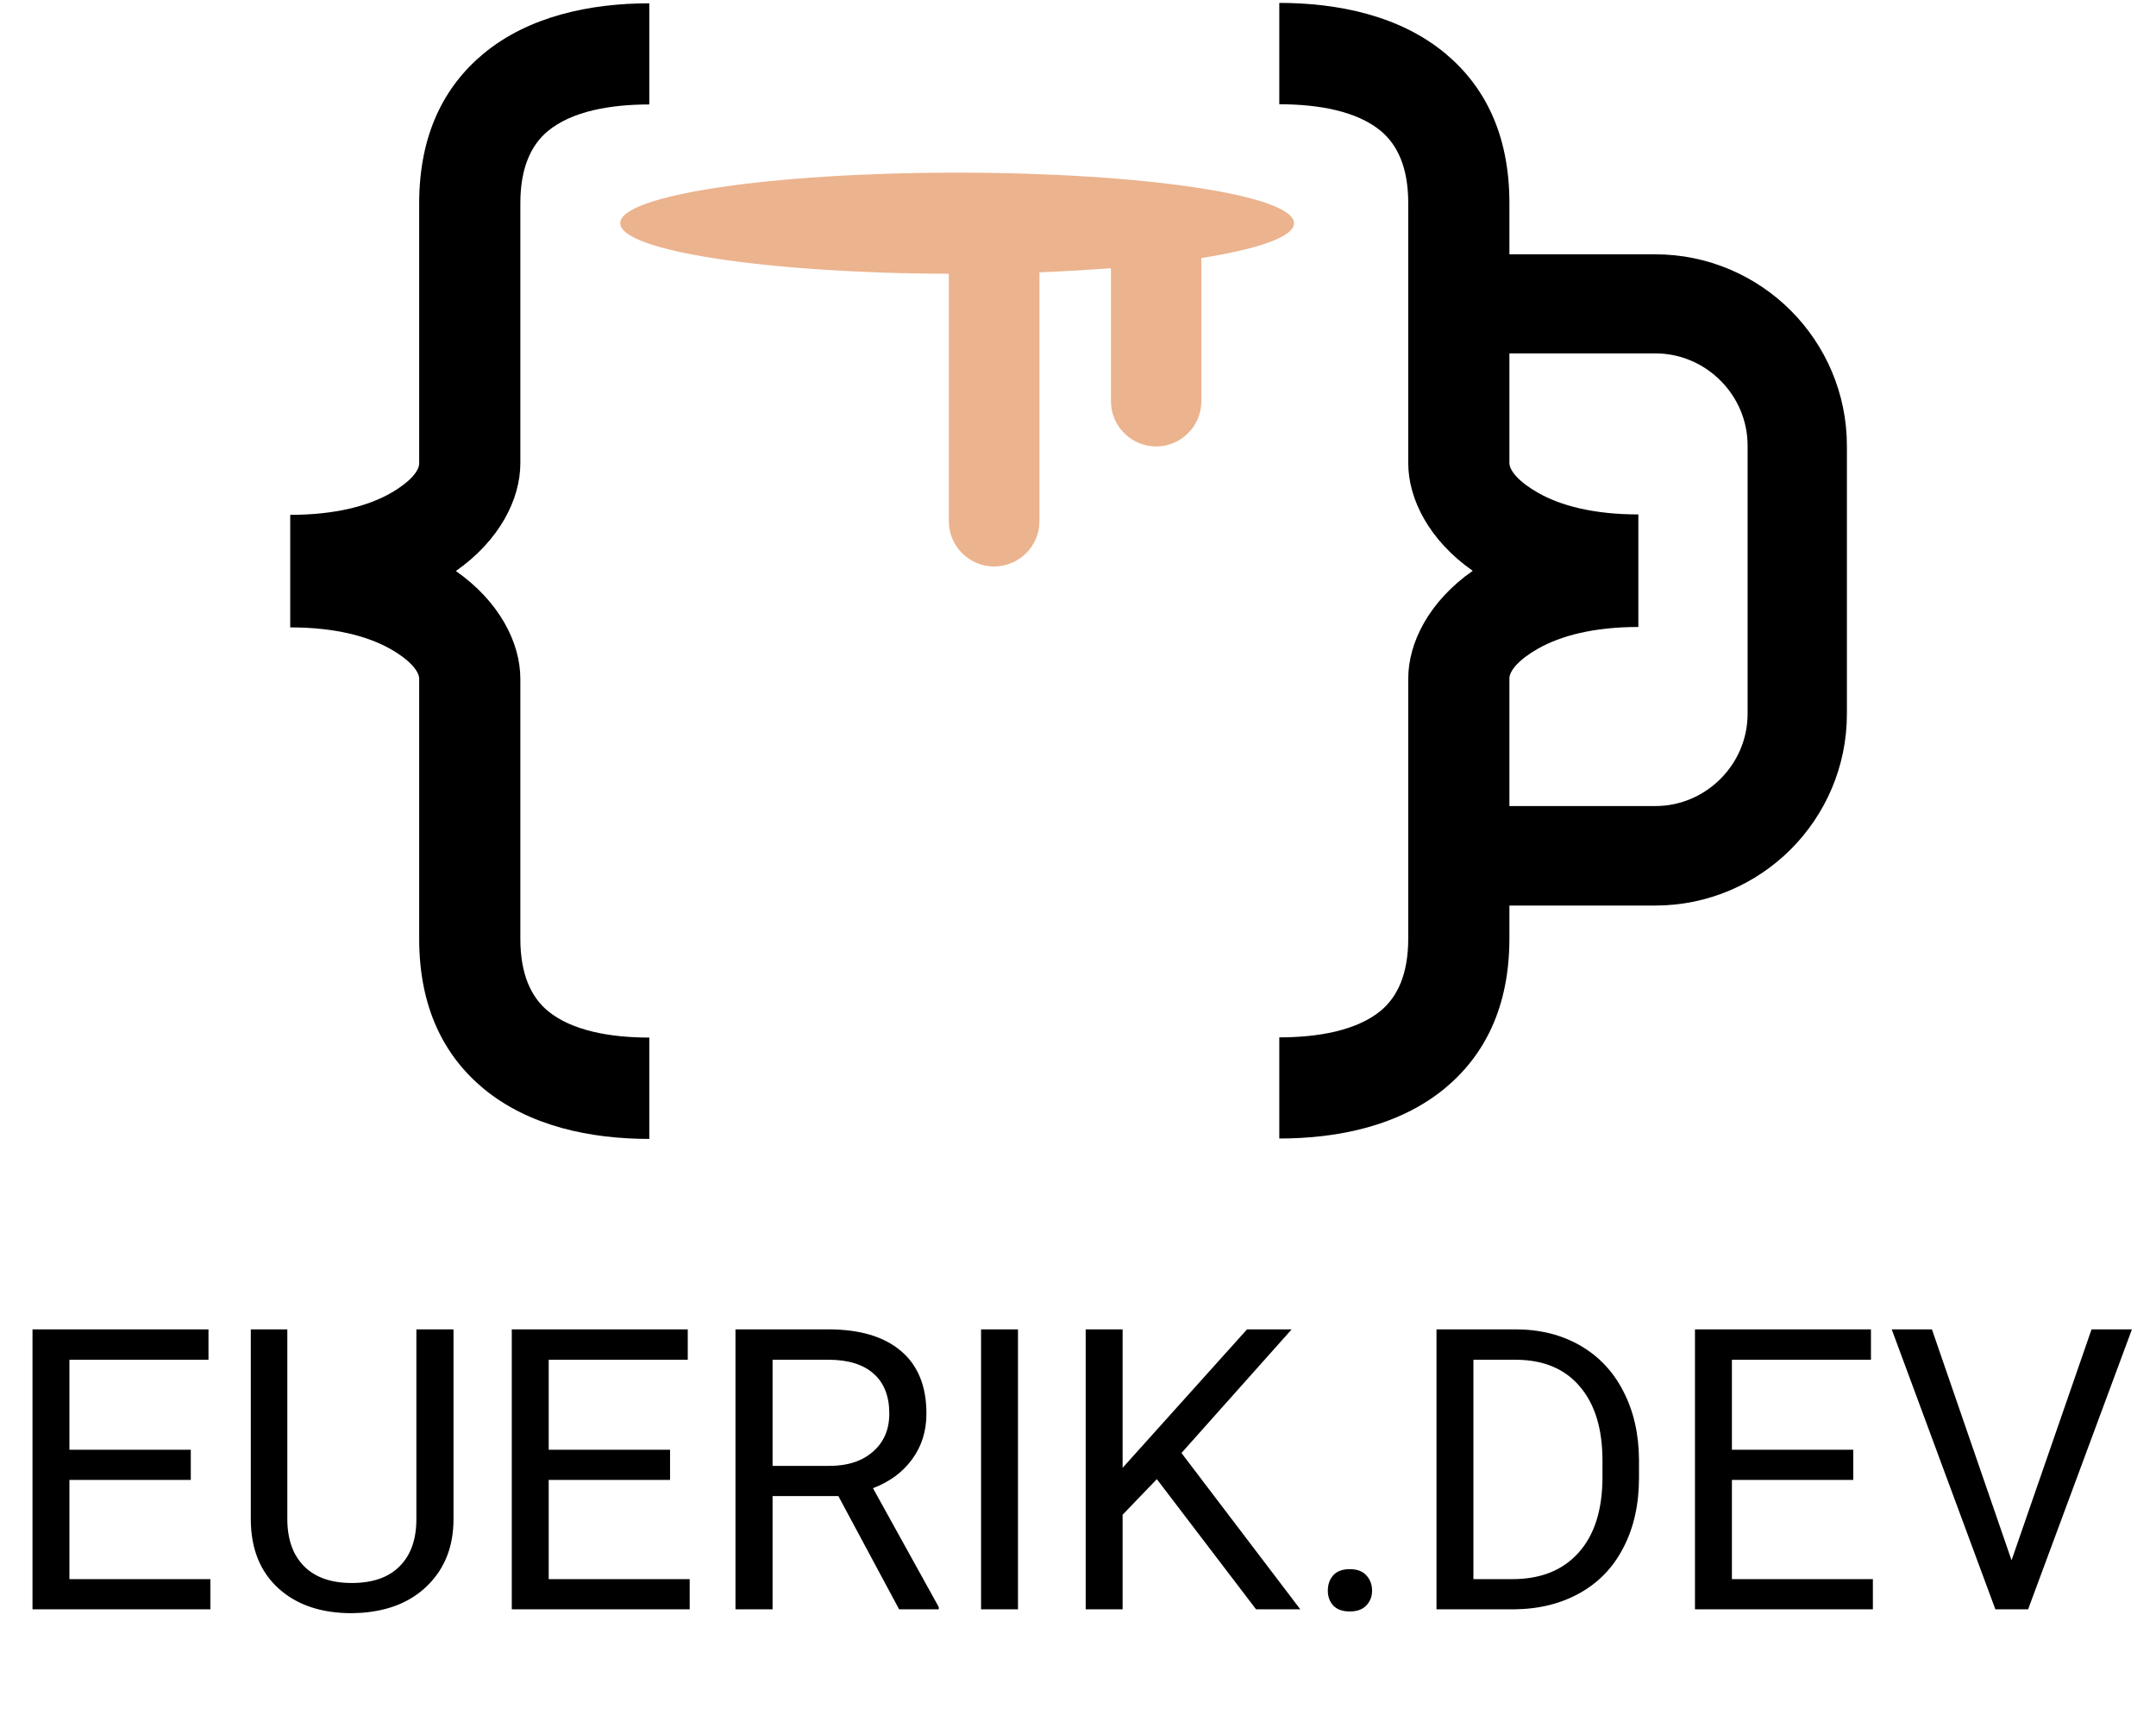
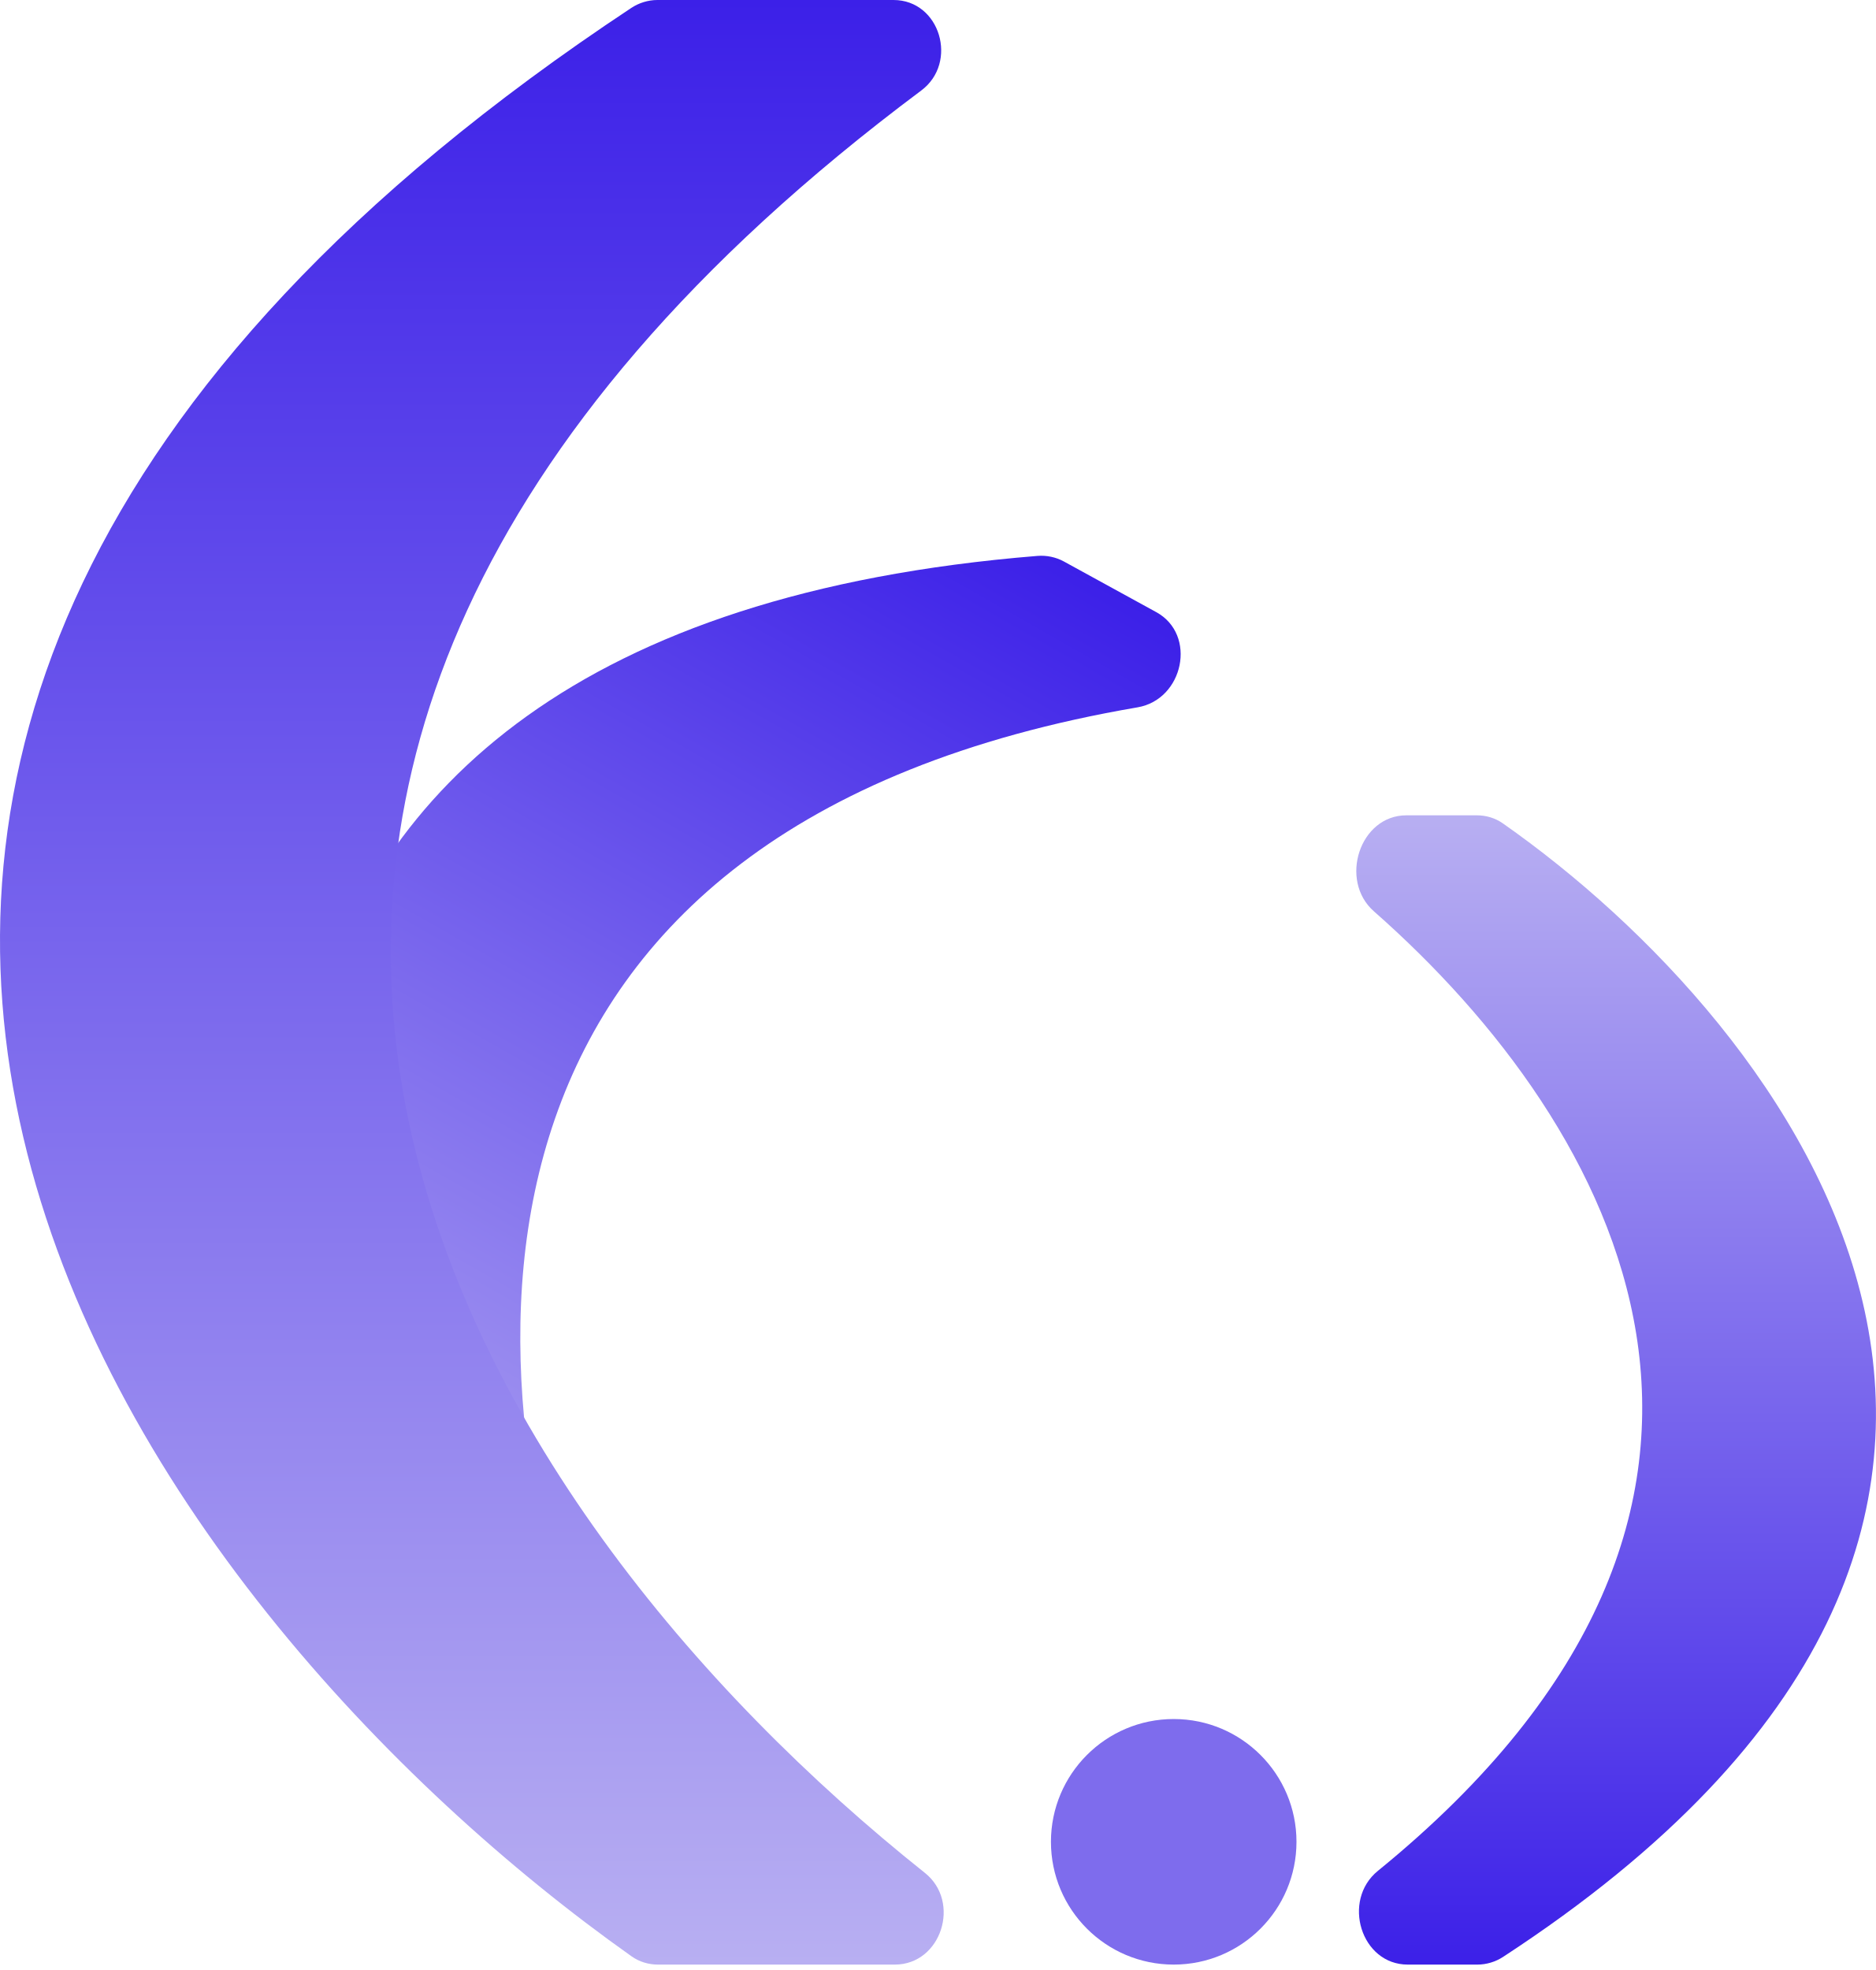
- <svg xmlns="http://www.w3.org/2000/svg" width="104" height="83" viewBox="0 0 104 83" fill="none">
-   <path fill-rule="evenodd" clip-rule="evenodd" d="M31.32 5.04C29.45 5.04 27.59 5.36 26.42 6.33C25.62 7 25.1 8.09 25.1 9.81V22.35C25.1 24.09 24.09 26.08 21.99 27.55C24.09 29.02 25.1 31.01 25.1 32.75V45.29C25.1 47.01 25.62 48.1 26.42 48.77C27.59 49.74 29.46 50.06 31.32 50.06V54.95C28.49 54.95 25.51 54.34 23.31 52.51C21.44 50.95 20.22 48.64 20.22 45.29V32.75C20.22 32.39 19.77 31.84 18.83 31.31C17.75 30.7 16.17 30.27 14 30.27V29.72V25.39V24.84C16.17 24.84 17.76 24.41 18.83 23.8C19.77 23.27 20.22 22.72 20.22 22.36V9.82C20.22 6.47 21.44 4.16 23.31 2.6C25.51 0.77 28.49 0.16 31.32 0.16V5.04Z" fill="black" />
-   <path fill-rule="evenodd" clip-rule="evenodd" d="M61.71 54.93C64.54 54.93 67.52 54.32 69.72 52.49C71.59 50.93 72.81 48.62 72.81 45.27V32.73C72.81 32.37 73.26 31.82 74.2 31.29C75.28 30.68 76.86 30.25 79.03 30.25V29.7V25.37V24.82C76.86 24.82 75.27 24.39 74.2 23.78C73.26 23.25 72.81 22.7 72.81 22.34V9.8C72.81 6.45 71.59 4.14 69.72 2.58C67.52 0.75 64.54 0.14 61.71 0.14V5.03C63.58 5.03 65.44 5.35 66.61 6.32C67.41 6.99 67.93 8.08 67.93 9.8V22.34C67.93 24.08 68.94 26.07 71.04 27.54C68.94 29.01 67.93 31 67.93 32.74V45.28C67.93 47 67.41 48.09 66.61 48.76C65.44 49.73 63.57 50.05 61.71 50.05V54.93Z" fill="black" />
-   <path fill-rule="evenodd" clip-rule="evenodd" d="M46.16 8.33C55.14 8.33 62.42 9.42 62.42 10.77C62.42 11.42 60.72 12.01 57.95 12.45V19.36C57.95 20.56 56.97 21.54 55.77 21.54C54.57 21.54 53.59 20.56 53.59 19.36V12.94C52.5 13.02 51.35 13.09 50.14 13.14V25.15C50.14 26.35 49.16 27.33 47.95 27.33C46.75 27.33 45.77 26.35 45.77 25.15V13.21C36.98 13.18 29.92 12.1 29.92 10.77C29.9 9.42 37.18 8.33 46.16 8.33Z" fill="#EBB38E" />
-   <path fill-rule="evenodd" clip-rule="evenodd" d="M70.01 12.27H79.85C82.39 12.27 84.71 13.31 86.38 14.98C88.05 16.65 89.09 18.97 89.09 21.51V34.45C89.09 36.99 88.05 39.31 86.38 40.98C84.71 42.65 82.39 43.69 79.85 43.69H70.01V38.89H79.85C81.07 38.89 82.18 38.39 82.99 37.58C83.8 36.77 84.3 35.66 84.3 34.44V21.5C84.3 20.28 83.8 19.17 82.99 18.36C82.18 17.55 81.07 17.05 79.85 17.05H70.01V12.27Z" fill="black" />
-   <path d="M9.203 71.402H3.349V76.189H10.149V77.646H1.568V64.138H10.057V65.604H3.349V69.946H9.203V71.402ZM21.876 64.138V73.323C21.87 74.597 21.468 75.639 20.67 76.449C19.878 77.259 18.802 77.714 17.441 77.813L16.968 77.832C15.49 77.832 14.312 77.433 13.434 76.635C12.555 75.837 12.11 74.739 12.098 73.341V64.138H13.86V73.286C13.86 74.263 14.129 75.023 14.668 75.568C15.206 76.106 15.973 76.375 16.968 76.375C17.976 76.375 18.746 76.106 19.278 75.568C19.816 75.03 20.085 74.272 20.085 73.295V64.138H21.876ZM32.322 71.402H26.468V76.189H33.269V77.646H24.687V64.138H33.176V65.604H26.468V69.946H32.322V71.402ZM40.44 72.182H37.267V77.646H35.477V64.138H39.948C41.47 64.138 42.639 64.484 43.455 65.177C44.278 65.87 44.689 66.878 44.689 68.202C44.689 69.043 44.46 69.776 44.002 70.4C43.551 71.025 42.92 71.492 42.11 71.801L45.283 77.535V77.646H43.372L40.44 72.182ZM37.267 70.725H40.004C40.888 70.725 41.59 70.496 42.11 70.038C42.636 69.581 42.898 68.969 42.898 68.202C42.898 67.367 42.648 66.727 42.147 66.281C41.652 65.836 40.935 65.61 39.995 65.604H37.267V70.725ZM49.105 77.646H47.324V64.138H49.105V77.646ZM55.803 71.365L54.152 73.082V77.646H52.371V64.138H54.152V70.818L60.154 64.138H62.307L56.991 70.103L62.724 77.646H60.59L55.803 71.365ZM64.051 76.746C64.051 76.449 64.137 76.202 64.311 76.004C64.49 75.806 64.756 75.707 65.108 75.707C65.461 75.707 65.727 75.806 65.906 76.004C66.092 76.202 66.185 76.449 66.185 76.746C66.185 77.031 66.092 77.269 65.906 77.46C65.727 77.652 65.461 77.748 65.108 77.748C64.756 77.748 64.49 77.652 64.311 77.46C64.137 77.269 64.051 77.031 64.051 76.746ZM69.293 77.646V64.138H73.106C74.281 64.138 75.32 64.398 76.223 64.917C77.126 65.437 77.822 66.176 78.31 67.135C78.805 68.093 79.055 69.194 79.061 70.437V71.3C79.061 72.574 78.814 73.691 78.319 74.649C77.831 75.608 77.129 76.344 76.213 76.857C75.304 77.371 74.243 77.634 73.031 77.646H69.293ZM71.074 65.604V76.189H72.948C74.321 76.189 75.388 75.763 76.148 74.909C76.915 74.056 77.299 72.84 77.299 71.263V70.475C77.299 68.941 76.937 67.75 76.213 66.903C75.496 66.049 74.475 65.616 73.152 65.604H71.074ZM89.397 71.402H83.543V76.189H90.343V77.646H81.761V64.138H90.25V65.604H83.543V69.946H89.397V71.402ZM97.032 75.28L100.891 64.138H102.839L97.83 77.646H96.252L91.252 64.138H93.191L97.032 75.28Z" fill="black" />
+ <svg xmlns="http://www.w3.org/2000/svg" width="120" height="126" viewBox="0 0 120 126" fill="none">
+   <path d="M37.956 109.241C29.345 86.459 28.422 52.827 72.766 45.241C75.713 44.737 76.585 40.589 73.963 39.152L68.052 35.911C67.544 35.633 66.942 35.508 66.366 35.555C7.656 40.313 14.803 85.921 26.096 109.038C26.363 109.583 26.79 110.017 27.322 110.308L33.268 113.568C35.883 115.002 39.011 112.031 37.956 109.241Z" fill="url(#paint0_linear)" />
+   <path d="M87.883 58.286C103.488 72.024 116.953 96.211 88.137 119.661C85.812 121.553 87.052 125.654 90.05 125.654H94.508C95.081 125.654 95.663 125.478 96.143 125.165C139.082 97.151 114.537 65.558 96.135 52.664C95.643 52.319 95.064 52.147 94.462 52.147H89.963C86.972 52.147 85.638 56.31 87.883 58.286Z" fill="url(#paint1_linear)" />
+   <path d="M59.164 119.79C30.101 96.653 -0.29 50.015 58.93 5.789C61.319 4.005 60.138 0 57.156 0H42.047C41.464 0 40.87 0.184 40.384 0.506C-32.482 48.734 9.51 103.262 40.396 125.124C40.896 125.477 41.481 125.654 42.093 125.654H57.24C60.215 125.654 61.491 121.643 59.164 119.79Z" fill="url(#paint2_linear)" />
+   <circle cx="75.079" cy="117.801" r="7.853" fill="#7E6CED" />
+   <defs>
+     <linearGradient id="paint0_linear" x1="62.764" y1="33.013" x2="20.83" y2="106.774" gradientUnits="userSpaceOnUse">
+       <stop stop-color="#3C20E8" />
+       <stop offset="1" stop-color="#B8AFF2" />
+     </linearGradient>
+     <linearGradient id="paint1_linear" x1="99.895" y1="125.654" x2="99.895" y2="52.147" gradientUnits="userSpaceOnUse">
+       <stop stop-color="#3C20E8" />
+       <stop offset="1" stop-color="#B8AFF2" />
+     </linearGradient>
+     <linearGradient id="paint2_linear" x1="33.613" y1="0" x2="33.613" y2="125.654" gradientUnits="userSpaceOnUse">
+       <stop stop-color="#3C20E8" />
+       <stop offset="1" stop-color="#B8AFF2" />
+     </linearGradient>
+   </defs>
</svg>
